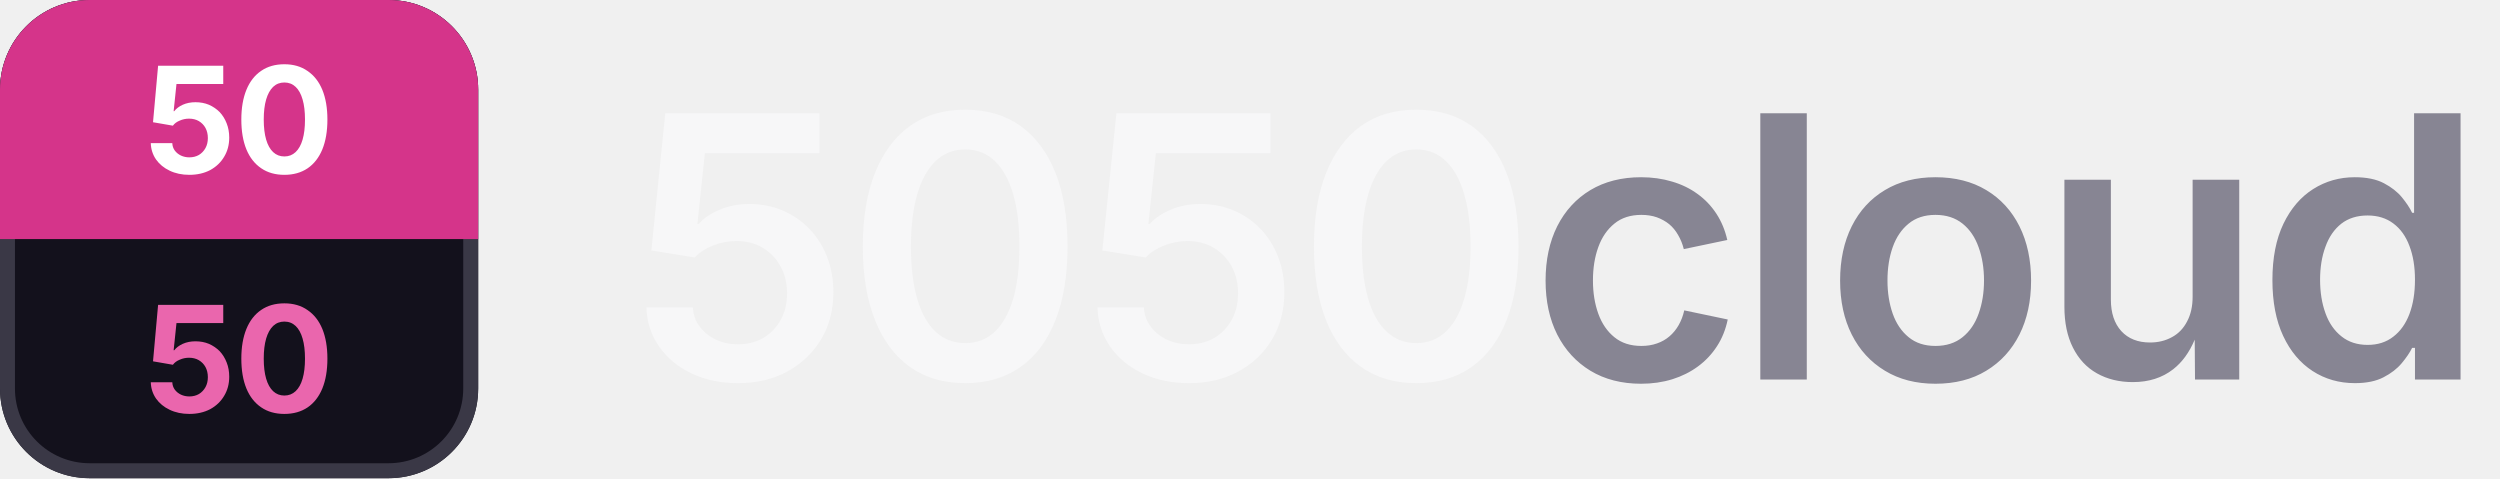
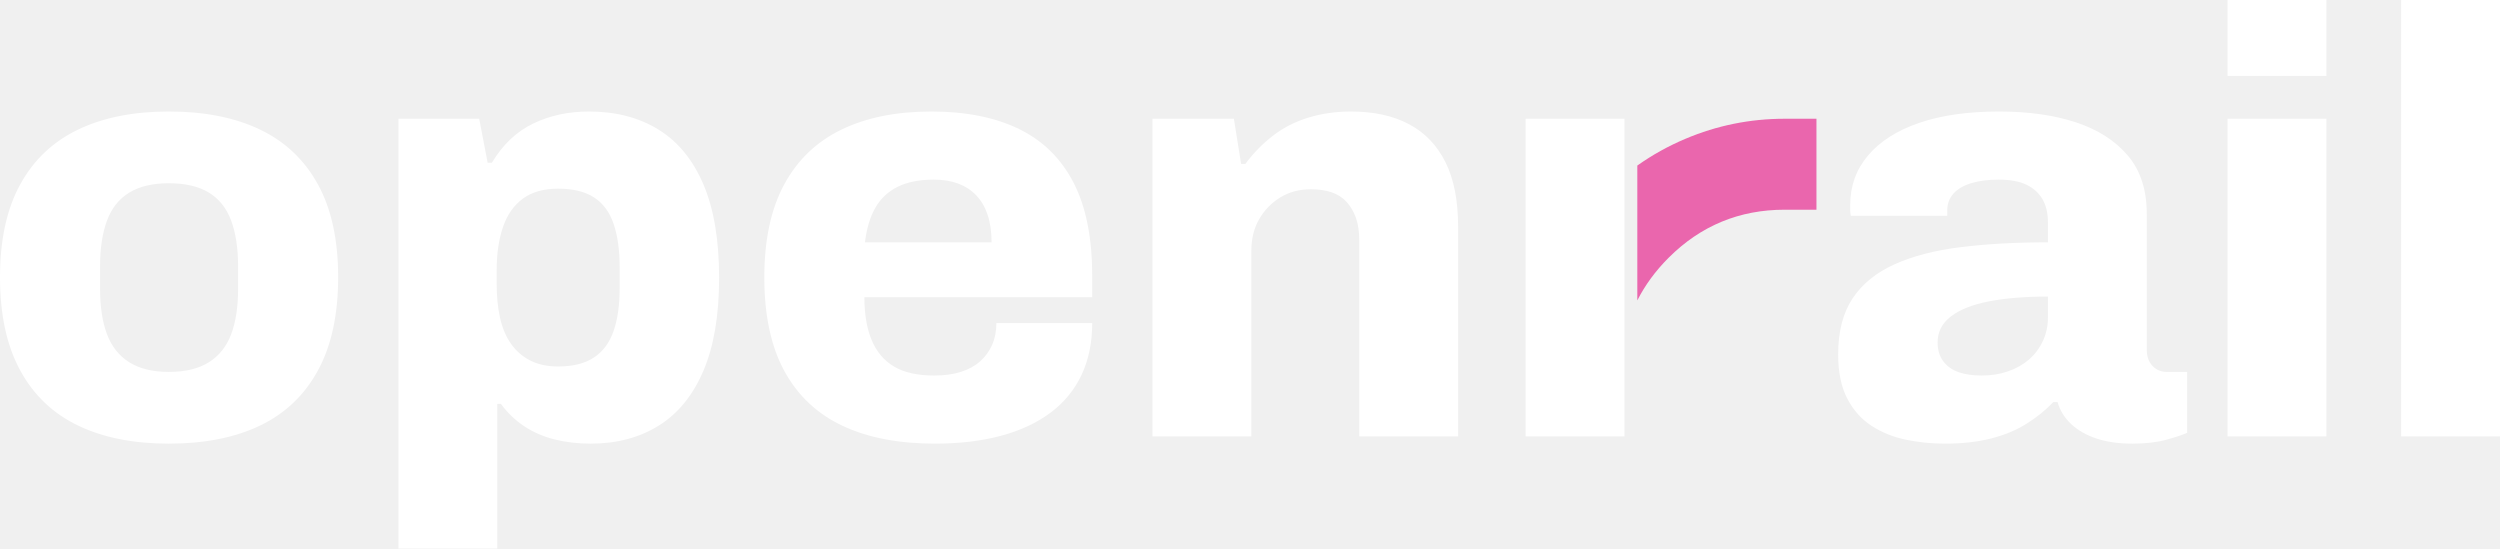
- <svg xmlns="http://www.w3.org/2000/svg" viewBox="0 0 167.3 32" width="334.6" height="64" role="img" aria-label="5050cloud">
-   <g>
-     <defs>
-       <clipPath id="l5050d">
-         <rect width="32" height="32" rx="6" />
-       </clipPath>
-     </defs>
-     <g clip-path="url(#l5050d)">
-       <rect width="32" height="32" fill="#13111c" />
-       <rect width="32" height="32" rx="6" fill="none" stroke="#3a3846" stroke-width="2" />
-       <rect width="32" height="16" fill="#d5348a" />
-       <path fill="#ffffff" d="M12.67 11.7Q11.93 11.7 11.35 11.42Q10.78 11.15 10.44 10.67Q10.11 10.19 10.09 9.58H11.53Q11.54 9.86 11.7 10.08Q11.86 10.29 12.11 10.41Q12.37 10.53 12.67 10.53Q13.03 10.53 13.31 10.37Q13.59 10.2 13.75 9.91Q13.91 9.62 13.91 9.24Q13.91 8.86 13.75 8.56Q13.59 8.27 13.3 8.1Q13.02 7.94 12.65 7.94Q12.32 7.94 12.03 8.07Q11.73 8.19 11.57 8.41L10.24 8.18L10.58 4.4H14.94V5.62H11.81L11.62 7.44H11.66Q11.86 7.18 12.23 7.01Q12.61 6.84 13.08 6.84Q13.57 6.84 13.98 7.01Q14.39 7.19 14.7 7.5Q15 7.82 15.17 8.26Q15.34 8.69 15.34 9.21Q15.34 9.93 15 10.49Q14.67 11.05 14.07 11.38Q13.46 11.7 12.67 11.7ZM19.03 11.7Q18.12 11.7 17.48 11.26Q16.83 10.82 16.49 10Q16.15 9.17 16.15 8Q16.15 6.84 16.49 6.01Q16.83 5.18 17.48 4.74Q18.12 4.3 19.03 4.3Q19.94 4.3 20.58 4.75Q21.23 5.19 21.57 6.01Q21.91 6.84 21.91 8Q21.91 9.17 21.57 10Q21.23 10.82 20.59 11.26Q19.94 11.7 19.03 11.7ZM19.03 10.47Q19.47 10.47 19.78 10.18Q20.09 9.89 20.25 9.34Q20.41 8.79 20.41 8Q20.41 7.21 20.25 6.66Q20.09 6.1 19.78 5.81Q19.47 5.52 19.03 5.52Q18.59 5.52 18.28 5.81Q17.97 6.11 17.81 6.66Q17.65 7.21 17.65 8Q17.65 8.79 17.81 9.34Q17.97 9.89 18.28 10.18Q18.59 10.47 19.03 10.47Z" />
-       <path fill="#ea66ad" d="M12.67 27.7Q11.93 27.7 11.35 27.42Q10.78 27.15 10.44 26.67Q10.11 26.19 10.09 25.58H11.53Q11.54 25.86 11.7 26.08Q11.86 26.29 12.11 26.41Q12.37 26.53 12.67 26.53Q13.03 26.53 13.31 26.37Q13.59 26.2 13.75 25.91Q13.91 25.62 13.91 25.24Q13.91 24.86 13.75 24.56Q13.59 24.27 13.3 24.1Q13.02 23.94 12.65 23.94Q12.32 23.94 12.03 24.07Q11.73 24.19 11.57 24.41L10.24 24.18L10.58 20.4H14.94V21.62H11.81L11.62 23.44H11.66Q11.86 23.18 12.23 23.01Q12.61 22.84 13.08 22.84Q13.57 22.84 13.98 23.01Q14.39 23.19 14.7 23.5Q15 23.82 15.17 24.26Q15.34 24.69 15.34 25.21Q15.34 25.93 15 26.49Q14.67 27.05 14.07 27.38Q13.46 27.7 12.67 27.7ZM19.03 27.7Q18.12 27.7 17.48 27.26Q16.83 26.82 16.49 26Q16.15 25.17 16.15 24Q16.15 22.84 16.49 22.01Q16.83 21.18 17.48 20.74Q18.12 20.3 19.03 20.3Q19.94 20.3 20.58 20.75Q21.23 21.19 21.57 22.01Q21.91 22.84 21.91 24Q21.91 25.17 21.57 26Q21.23 26.82 20.59 27.26Q19.94 27.7 19.03 27.7ZM19.03 26.47Q19.47 26.47 19.78 26.18Q20.09 25.89 20.25 25.34Q20.41 24.79 20.41 24Q20.41 23.21 20.25 22.66Q20.09 22.1 19.78 21.81Q19.47 21.52 19.03 21.52Q18.59 21.52 18.28 21.81Q17.97 22.11 17.81 22.66Q17.65 23.21 17.65 24Q17.65 24.79 17.81 25.34Q17.97 25.89 18.28 26.18Q18.59 26.47 19.03 26.47Z" />
-     </g>
-   </g>
-   <path fill="#f7f7f8" d="M49.39 25.64Q47.65 25.64 46.28 24.99Q44.91 24.34 44.11 23.19Q43.3 22.04 43.26 20.57H46.37Q46.4 21.3 46.82 21.85Q47.24 22.41 47.91 22.73Q48.58 23.04 49.39 23.04Q50.35 23.04 51.09 22.61Q51.82 22.17 52.25 21.4Q52.67 20.63 52.67 19.62Q52.67 18.61 52.23 17.82Q51.8 17.03 51.04 16.58Q50.28 16.13 49.3 16.13Q48.48 16.13 47.71 16.43Q46.94 16.74 46.49 17.23L43.59 16.76L44.52 7.58H54.84V10.25H47.17L46.67 14.99H46.76Q47.26 14.41 48.17 14.03Q49.07 13.65 50.15 13.65Q51.35 13.65 52.38 14.09Q53.41 14.53 54.17 15.32Q54.93 16.12 55.35 17.19Q55.77 18.27 55.77 19.55Q55.77 21.32 54.96 22.69Q54.14 24.06 52.71 24.85Q51.27 25.64 49.39 25.64ZM64.59 25.64Q62.43 25.64 60.9 24.56Q59.37 23.47 58.56 21.43Q57.74 19.39 57.74 16.5Q57.74 13.6 58.56 11.56Q59.38 9.51 60.91 8.42Q62.43 7.34 64.59 7.34Q66.75 7.34 68.28 8.42Q69.81 9.51 70.63 11.56Q71.44 13.6 71.44 16.5Q71.44 19.39 70.63 21.43Q69.83 23.47 68.29 24.56Q66.76 25.64 64.59 25.64ZM64.6 22.96Q65.76 22.96 66.57 22.2Q67.37 21.44 67.8 20Q68.22 18.56 68.22 16.5Q68.22 14.43 67.8 12.98Q67.37 11.54 66.57 10.77Q65.76 10 64.6 10Q63.43 10 62.62 10.77Q61.81 11.54 61.39 12.98Q60.96 14.43 60.96 16.5Q60.96 18.56 61.38 20Q61.8 21.44 62.61 22.2Q63.43 22.96 64.6 22.96ZM79.58 25.64Q77.83 25.64 76.46 24.99Q75.09 24.34 74.29 23.19Q73.49 22.04 73.44 20.57H76.55Q76.59 21.3 77 21.85Q77.42 22.41 78.09 22.73Q78.76 23.04 79.58 23.04Q80.53 23.04 81.27 22.61Q82 22.17 82.43 21.4Q82.85 20.63 82.85 19.62Q82.85 18.61 82.42 17.82Q81.98 17.03 81.22 16.58Q80.46 16.13 79.48 16.13Q78.67 16.13 77.9 16.43Q77.12 16.74 76.67 17.23L73.77 16.76L74.71 7.58H85.02V10.25H77.35L76.85 14.99H76.94Q77.45 14.41 78.35 14.03Q79.25 13.65 80.33 13.65Q81.54 13.65 82.57 14.09Q83.6 14.53 84.36 15.32Q85.12 16.12 85.53 17.19Q85.95 18.27 85.95 19.55Q85.95 21.32 85.14 22.69Q84.33 24.06 82.89 24.85Q81.45 25.64 79.58 25.64ZM94.77 25.64Q92.62 25.64 91.09 24.56Q89.55 23.47 88.74 21.43Q87.93 19.39 87.93 16.5Q87.93 13.6 88.75 11.56Q89.57 9.51 91.09 8.42Q92.62 7.34 94.77 7.34Q96.94 7.34 98.47 8.42Q100 9.51 100.81 11.56Q101.62 13.6 101.62 16.5Q101.62 19.39 100.82 21.43Q100.01 23.47 98.48 24.56Q96.95 25.64 94.77 25.64ZM94.78 22.96Q95.94 22.96 96.75 22.2Q97.56 21.44 97.98 20Q98.41 18.56 98.41 16.5Q98.41 14.43 97.98 12.98Q97.56 11.54 96.75 10.77Q95.94 10 94.78 10Q93.61 10 92.8 10.77Q91.99 11.54 91.57 12.98Q91.14 14.43 91.14 16.5Q91.14 18.56 91.56 20Q91.98 21.44 92.8 22.2Q93.61 22.96 94.78 22.96Z" />
-   <path fill="#878593" d="M109.82 25.68Q107.87 25.68 106.43 24.81Q105 23.94 104.21 22.39Q103.43 20.84 103.43 18.78Q103.43 16.7 104.21 15.14Q105 13.58 106.43 12.72Q107.87 11.86 109.82 11.86Q110.93 11.86 111.89 12.15Q112.85 12.43 113.6 12.98Q114.35 13.52 114.86 14.3Q115.37 15.08 115.59 16.06L112.68 16.67Q112.55 16.15 112.3 15.73Q112.06 15.3 111.7 15Q111.34 14.71 110.87 14.54Q110.41 14.38 109.84 14.38Q108.75 14.38 108.04 14.96Q107.32 15.54 106.96 16.53Q106.6 17.52 106.6 18.77Q106.6 20 106.96 21Q107.32 21.99 108.04 22.57Q108.75 23.15 109.84 23.15Q110.42 23.15 110.89 22.98Q111.36 22.82 111.73 22.5Q112.09 22.19 112.34 21.75Q112.59 21.31 112.71 20.77L115.62 21.38Q115.41 22.39 114.9 23.17Q114.39 23.96 113.63 24.52Q112.87 25.08 111.91 25.38Q110.94 25.68 109.82 25.68ZM120.91 7.58V25.4H117.8V7.58ZM129.52 25.68Q127.57 25.68 126.14 24.81Q124.7 23.94 123.92 22.39Q123.14 20.84 123.14 18.78Q123.14 16.7 123.92 15.14Q124.7 13.58 126.14 12.72Q127.57 11.86 129.52 11.86Q131.49 11.86 132.92 12.72Q134.36 13.58 135.14 15.14Q135.92 16.7 135.92 18.78Q135.92 20.84 135.14 22.39Q134.36 23.94 132.92 24.81Q131.49 25.68 129.52 25.68ZM129.52 23.15Q130.61 23.15 131.34 22.56Q132.06 21.98 132.41 20.99Q132.77 19.99 132.77 18.77Q132.77 17.54 132.41 16.55Q132.06 15.55 131.34 14.97Q130.61 14.38 129.52 14.38Q128.43 14.38 127.72 14.97Q127.01 15.55 126.66 16.54Q126.31 17.53 126.31 18.77Q126.31 19.99 126.66 20.99Q127.01 21.98 127.72 22.56Q128.43 23.15 129.52 23.15ZM142.73 25.57Q141.36 25.57 140.32 24.98Q139.29 24.4 138.72 23.26Q138.15 22.13 138.15 20.53V12.03H141.26V20.05Q141.26 21.39 141.96 22.16Q142.66 22.92 143.88 22.92Q144.7 22.92 145.35 22.56Q146 22.21 146.36 21.51Q146.73 20.82 146.73 19.86V12.03H149.85V25.4H146.89L146.87 22.73Q146.33 24.01 145.43 24.71Q144.33 25.57 142.73 25.57ZM157.59 25.64Q156.01 25.64 154.76 24.83Q153.51 24.02 152.79 22.48Q152.07 20.94 152.07 18.74Q152.07 16.51 152.81 14.97Q153.55 13.44 154.8 12.65Q156.05 11.86 157.58 11.86Q158.77 11.86 159.53 12.26Q160.29 12.66 160.74 13.21Q161.19 13.76 161.42 14.24H161.55V7.58H164.66V25.4H161.61V23.28H161.42Q161.18 23.76 160.72 24.31Q160.26 24.86 159.5 25.25Q158.75 25.64 157.59 25.64ZM158.44 23.08Q159.46 23.08 160.16 22.53Q160.87 21.99 161.24 21.01Q161.61 20.03 161.61 18.72Q161.61 17.42 161.24 16.46Q160.88 15.49 160.17 14.96Q159.46 14.42 158.44 14.42Q157.39 14.42 156.68 14.97Q155.97 15.53 155.62 16.51Q155.26 17.48 155.26 18.72Q155.26 19.97 155.62 20.96Q155.97 21.94 156.69 22.51Q157.4 23.08 158.44 23.08Z" />
+ <svg xmlns="http://www.w3.org/2000/svg" viewBox="0 0 829.5 182" width="829.5" height="182" role="img">
+   <path fill="#ffffff" fill-rule="evenodd" d="M56 147.2Q38.4 147.2 25.9 141.2Q13.4 135.2 6.7 122.9Q0 110.6 0 92Q0 73.4 6.7 61.2Q13.4 49 25.9 43Q38.4 37 56 37Q73.8 37 86.3 43Q98.8 49 105.5 61.2Q112.2 73.4 112.2 92Q112.2 110.6 105.5 122.9Q98.8 135.2 86.3 141.2Q73.8 147.2 56 147.2ZM56 123.4Q64.2 123.4 69.3 120.2Q74.4 117 76.7 110.9Q79 104.8 79 95.8V88.4Q79 79.4 76.7 73.2Q74.4 67 69.3 63.9Q64.2 60.8 56 60.8Q48 60.8 42.9 63.9Q37.8 67 35.5 73.2Q33.2 79.4 33.2 88.4V95.8Q33.2 104.8 35.5 110.9Q37.8 117 42.9 120.2Q48 123.4 56 123.4ZM132.2 182V39.4H159L161.8 54H163.2Q168.6 45 176.9 41Q185.2 37 195.4 37Q208.8 37 218.5 43Q228.2 49 233.4 61.2Q238.6 73.4 238.6 92.2Q238.6 110.8 233.4 123Q228.2 135.2 218.6 141.2Q209 147.2 196 147.2Q189.6 147.2 184 145.8Q178.4 144.4 173.9 141.4Q169.4 138.4 166.2 134H165V182ZM185.2 121.6Q192.6 121.6 197.1 118.6Q201.6 115.6 203.6 109.8Q205.6 104 205.6 95.6V88.6Q205.6 80.2 203.6 74.3Q201.6 68.4 197.1 65.5Q192.6 62.6 185.2 62.6Q178 62.6 173.5 65.9Q169 69.2 166.9 75.3Q164.8 81.4 164.8 89.6V94.4Q164.8 100.4 165.9 105.4Q167 110.4 169.5 114Q172 117.6 175.9 119.6Q179.8 121.6 185.2 121.6ZM310.2 147.2Q292.2 147.2 279.6 141.3Q267 135.4 260.3 123.2Q253.6 111 253.6 92Q253.6 73.4 260.2 61.2Q266.8 49 279.2 43Q291.6 37 309 37Q326.2 37 338.1 42.8Q350 48.6 356.2 60.6Q362.4 72.6 362.4 91.6V98.6H286.8Q286.8 107 289.2 112.8Q291.6 118.6 296.6 121.6Q301.6 124.6 310 124.6Q315 124.6 318.8 123.4Q322.6 122.2 325.2 119.9Q327.8 117.6 329.2 114.4Q330.6 111.2 330.6 107.2H362.4Q362.4 116.8 358.9 124.3Q355.4 131.8 348.6 136.9Q341.8 142 332.1 144.6Q322.4 147.2 310.2 147.2ZM287 80.4H329Q329 75.2 327.7 71.3Q326.4 67.4 323.9 64.8Q321.4 62.2 317.9 60.9Q314.4 59.6 309.8 59.6Q302.6 59.6 297.8 62Q293 64.4 290.4 69Q287.8 73.6 287 80.4ZM382.4 144.8V39.4H409.4L411.8 54.4H413.2Q417.2 49 422.4 45Q427.6 41 434.2 39Q440.8 37 448.2 37Q459.6 37 467.5 41.2Q475.4 45.4 479.6 53.8Q483.8 62.2 483.8 75.2V144.8H451V79.8Q451 75.4 449.9 72.3Q448.8 69.2 446.8 67Q444.8 64.8 441.8 63.8Q438.8 62.8 435 62.8Q429.2 62.8 424.8 65.5Q420.4 68.2 417.8 72.7Q415.2 77.2 415.2 83.2V144.8Z" />
+   <path fill="#ffffff" fill-rule="evenodd" d="M506.2 39.4H539V144.8H506.2Z" />
+   <path fill="#ea66ad" fill-rule="evenodd" d="M543.26 99.68V54.93Q550.69 49.66 559.21 46.06Q574.95 39.4 592.16 39.4L602.7 39.4V69.58L592.16 69.58Q569.6 69.58 553.64 85.53Q547.12 92.05 543.26 99.68Z" />
+   <path fill="#ffffff" fill-rule="evenodd" d="M645.3 147.2Q638.7 147.2 632.4 145.9Q626.1 144.6 621 141.3Q615.9 138 612.9 132.2Q609.9 126.4 609.9 117.6Q609.9 106.2 614.7 99Q619.5 91.8 628.6 87.7Q637.7 83.6 650.6 82Q663.5 80.4 679.5 80.4V73.8Q679.5 69.2 677.7 66.1Q675.9 63 672.4 61.3Q668.9 59.6 663.1 59.6Q657.9 59.6 654 60.8Q650.1 62 648.1 64.3Q646.1 66.6 646.1 69.8V71.6H614.1Q613.9 70.6 613.9 69.9Q613.9 69.2 613.9 68Q613.9 58.6 619.8 51.6Q625.7 44.6 636.7 40.8Q647.7 37 663.3 37Q677.9 37 688.8 40.6Q699.7 44.2 706 51.6Q712.3 59 712.3 71V116Q712.3 119.4 714.2 121.4Q716.1 123.4 718.9 123.4H725.7V143.6Q723.5 144.6 718.8 145.9Q714.1 147.2 707.5 147.2Q700.7 147.2 695.6 145.5Q690.5 143.8 687.2 140.7Q683.9 137.6 682.7 133.4H681.3Q677.5 137.4 672.4 140.6Q667.3 143.8 660.6 145.5Q653.9 147.2 645.3 147.2ZM657.5 124.6Q662.3 124.6 666.3 123.2Q670.3 121.8 673.2 119.3Q676.1 116.8 677.8 113.2Q679.5 109.6 679.5 105.4V98.4Q668.1 98.4 659.9 100Q651.7 101.6 647.3 105Q642.9 108.4 642.9 113.6Q642.9 117.4 644.8 119.9Q646.7 122.4 649.9 123.5Q653.1 124.6 657.5 124.6ZM739.1 25.2V0H771.9V25.2ZM739.1 144.8V39.4H771.9V144.8ZM796.7 144.8V0H829.5V144.8Z" />
</svg>
